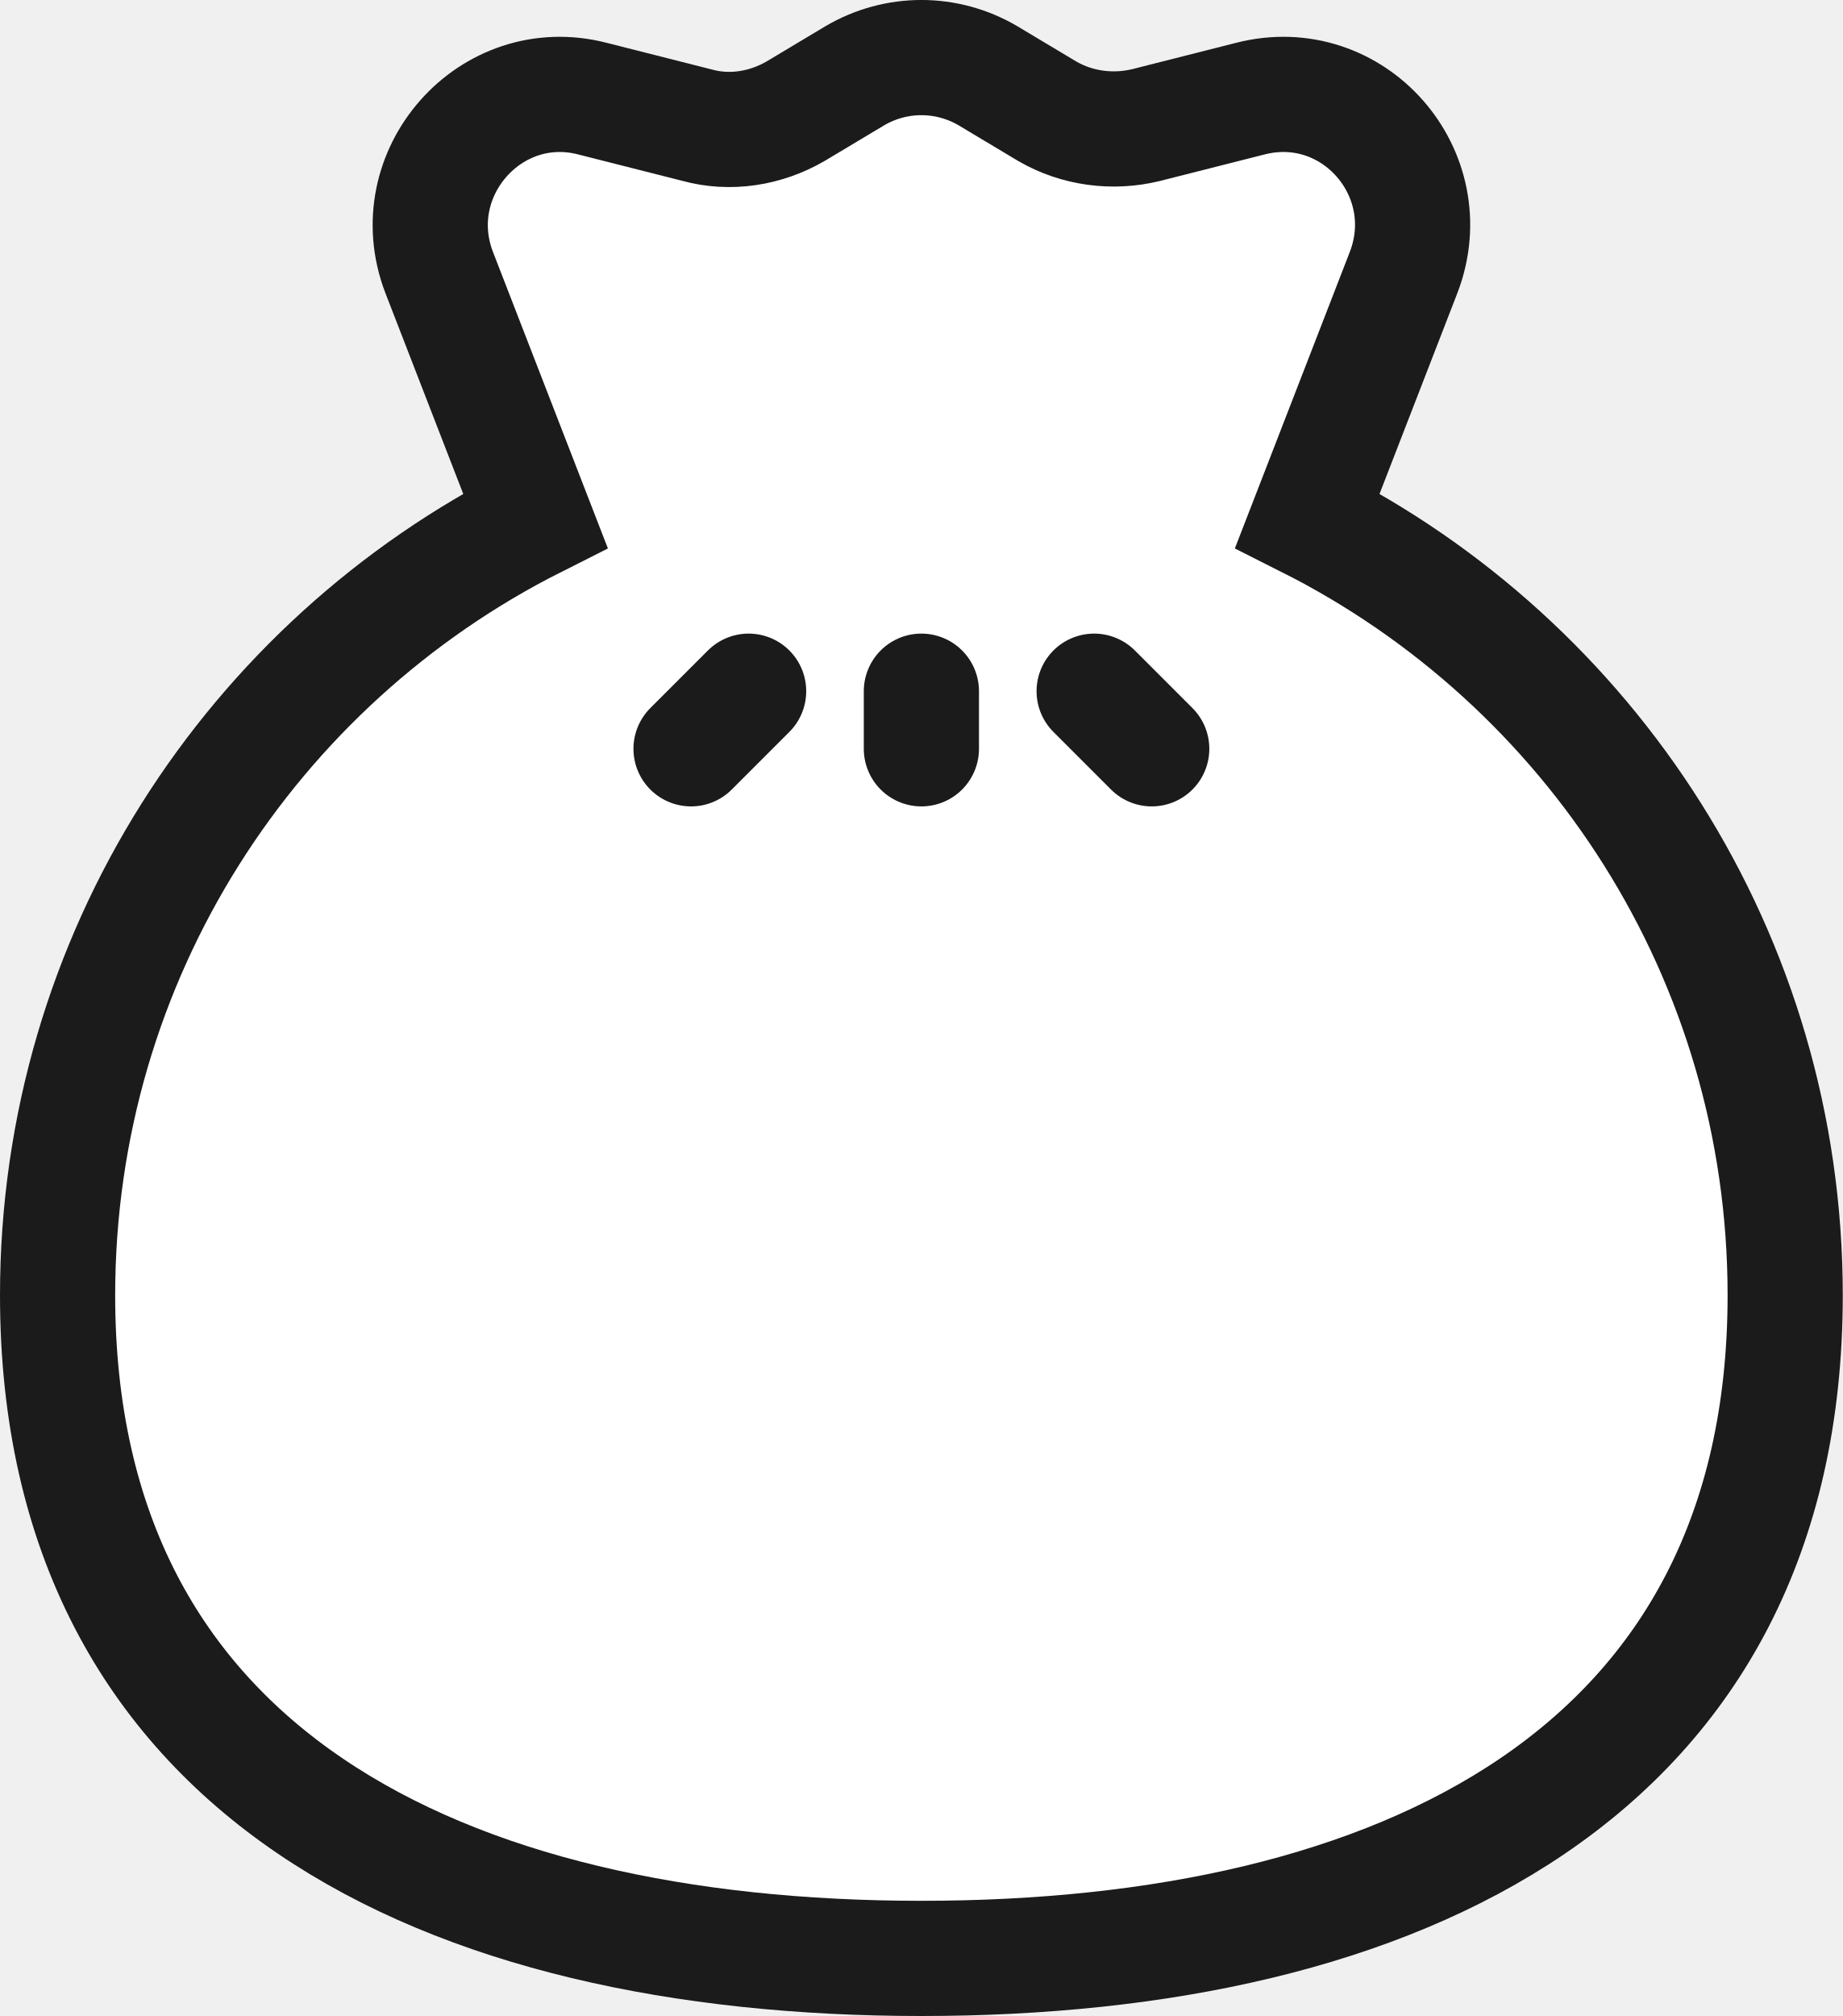
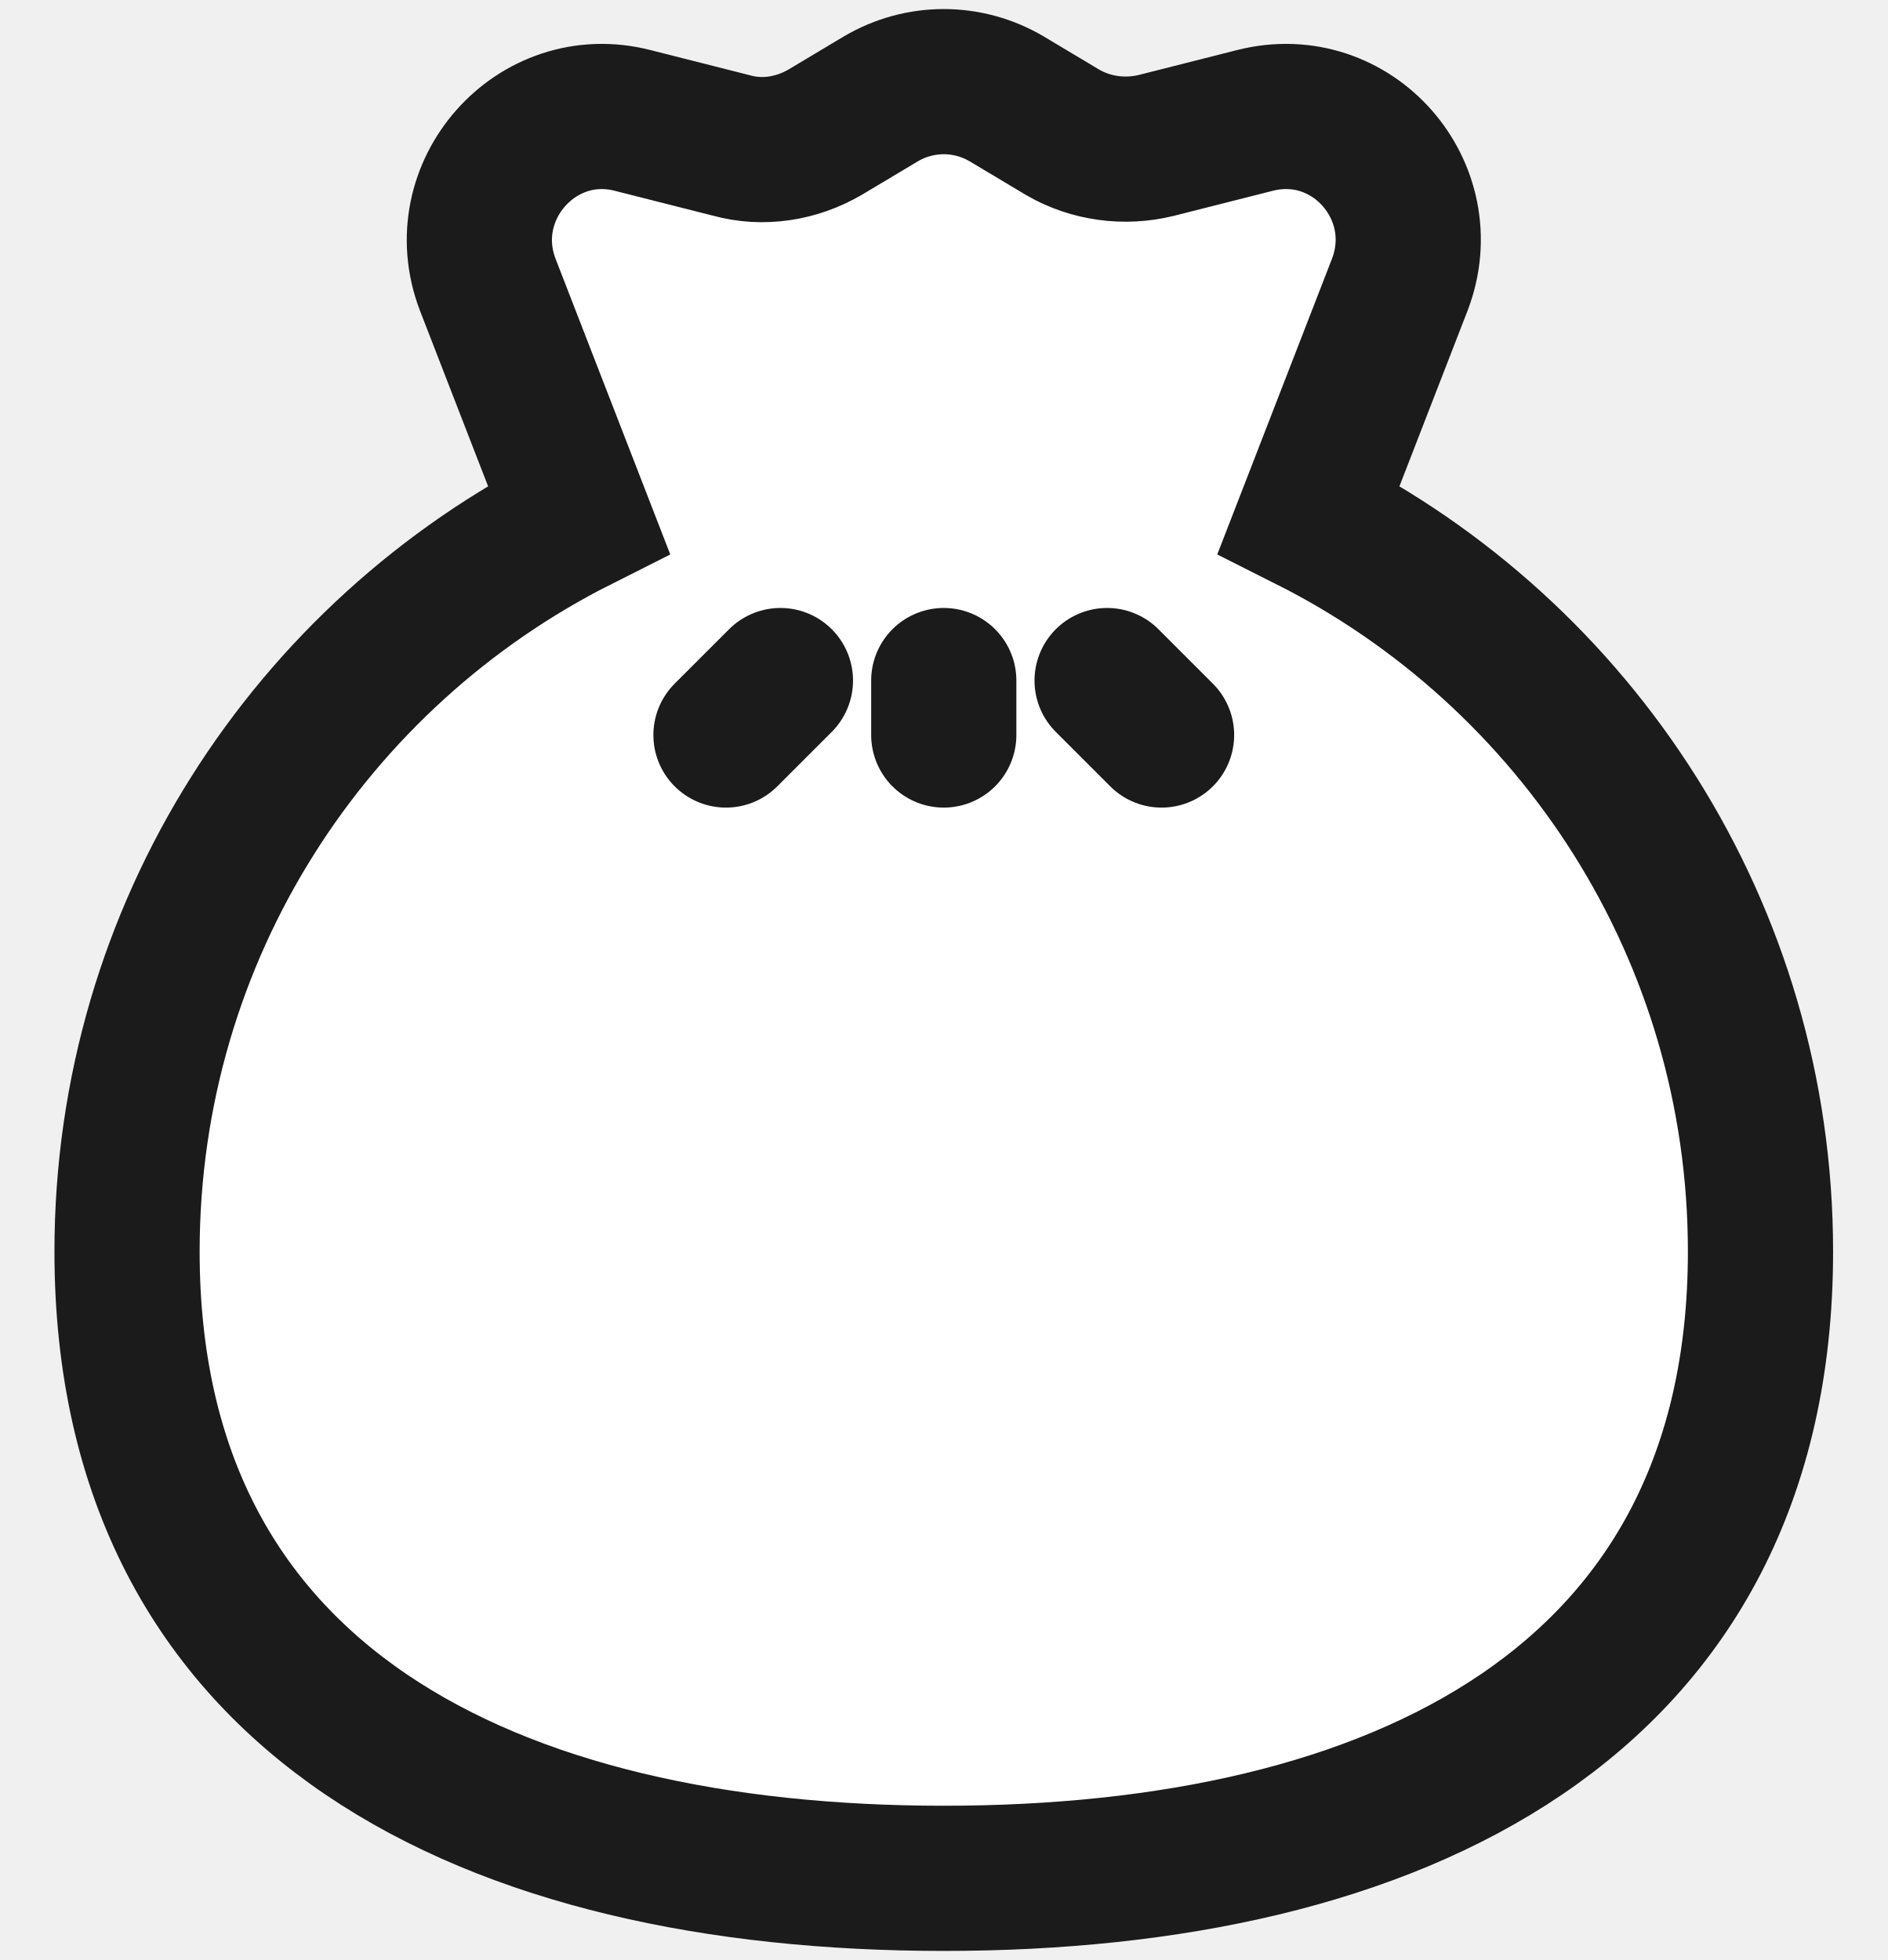
- <svg xmlns="http://www.w3.org/2000/svg" width="32" height="35" viewBox="0 0 32 35" fill="none">
-   <path d="M22.704 9.037L24.375 4.727C25.032 3.01 23.5 1.254 21.71 1.713L19.899 2.172C19.322 2.312 18.706 2.232 18.188 1.933L17.154 1.314C16.438 0.895 15.562 0.895 14.846 1.314L13.812 1.933C13.294 2.232 12.678 2.332 12.101 2.172L10.29 1.713C8.52 1.254 6.968 3.01 7.625 4.727L9.296 9.037C4.382 11.511 1 16.599 1 22.486C1 30.787 7.704 34 16 34C24.296 34 31 30.787 31 22.486C31 16.599 27.618 11.511 22.704 9.037Z" fill="white" stroke="#1B1B1B" stroke-width="2" stroke-miterlimit="10" />
-   <path d="M16 12V13" stroke="#1B1B1B" stroke-width="2" stroke-linecap="round" stroke-linejoin="round" />
-   <path d="M13 12L12 13" stroke="#1B1B1B" stroke-width="2" stroke-linecap="round" stroke-linejoin="round" />
-   <path d="M19 12L20 13" stroke="#1B1B1B" stroke-width="2" stroke-linecap="round" stroke-linejoin="round" />
+ <svg xmlns="http://www.w3.org/2000/svg" width="26" height="27" viewBox="0 0 26 27" fill="none">
+   <path d="M18.028 7.153L19.282 3.92C19.774 2.633 18.625 1.316 17.282 1.66L15.924 2.004C15.492 2.109 15.029 2.049 14.641 1.825L13.865 1.361C13.328 1.046 12.672 1.046 12.135 1.361L11.359 1.825C10.971 2.049 10.508 2.124 10.076 2.004L8.718 1.66C7.39 1.316 6.226 2.633 6.718 3.92L7.972 7.153C4.286 9.008 1.75 12.825 1.75 17.24C1.75 23.465 6.778 25.875 13 25.875C19.222 25.875 24.25 23.465 24.25 17.24C24.25 12.825 21.713 9.008 18.028 7.153Z" fill="white" stroke="#1B1B1B" stroke-width="2" stroke-miterlimit="10" />
+   <path d="M13 9.375V10.125" stroke="#1B1B1B" stroke-width="2" stroke-linecap="round" stroke-linejoin="round" />
+   <path d="M10.75 9.375L10 10.125" stroke="#1B1B1B" stroke-width="2" stroke-linecap="round" stroke-linejoin="round" />
+   <path d="M15.25 9.375L16 10.125" stroke="#1B1B1B" stroke-width="2" stroke-linecap="round" stroke-linejoin="round" />
</svg>
